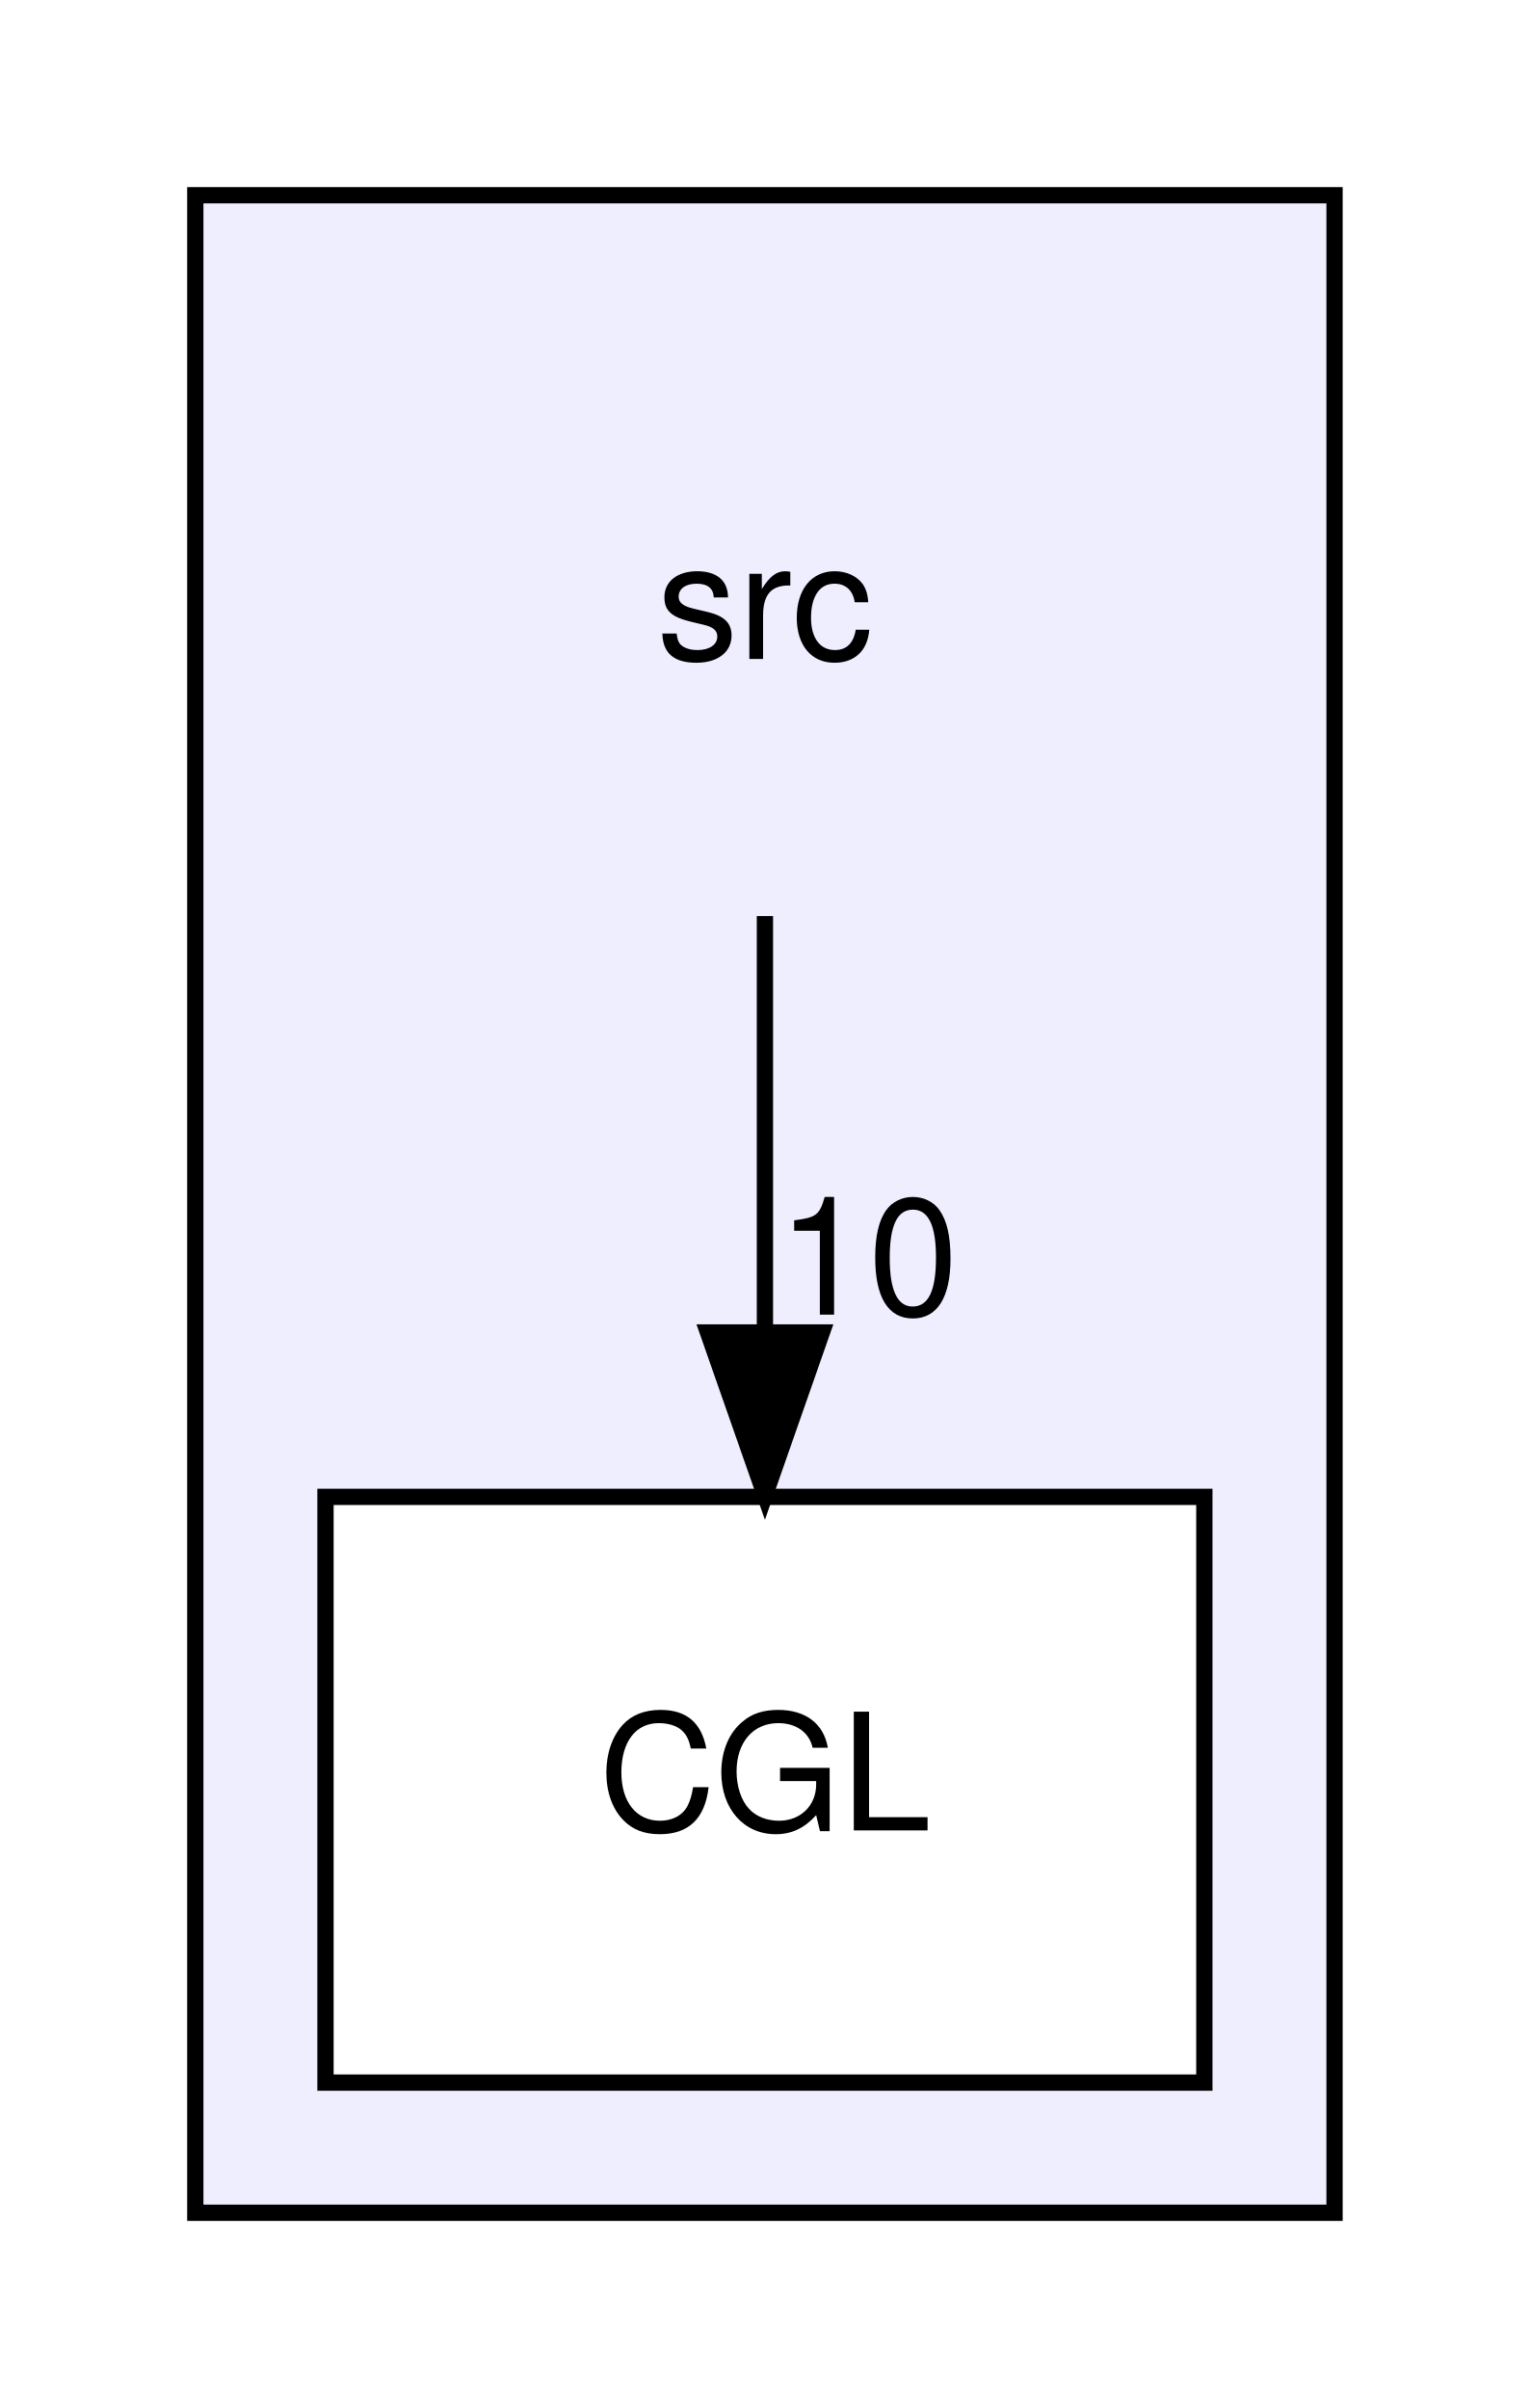
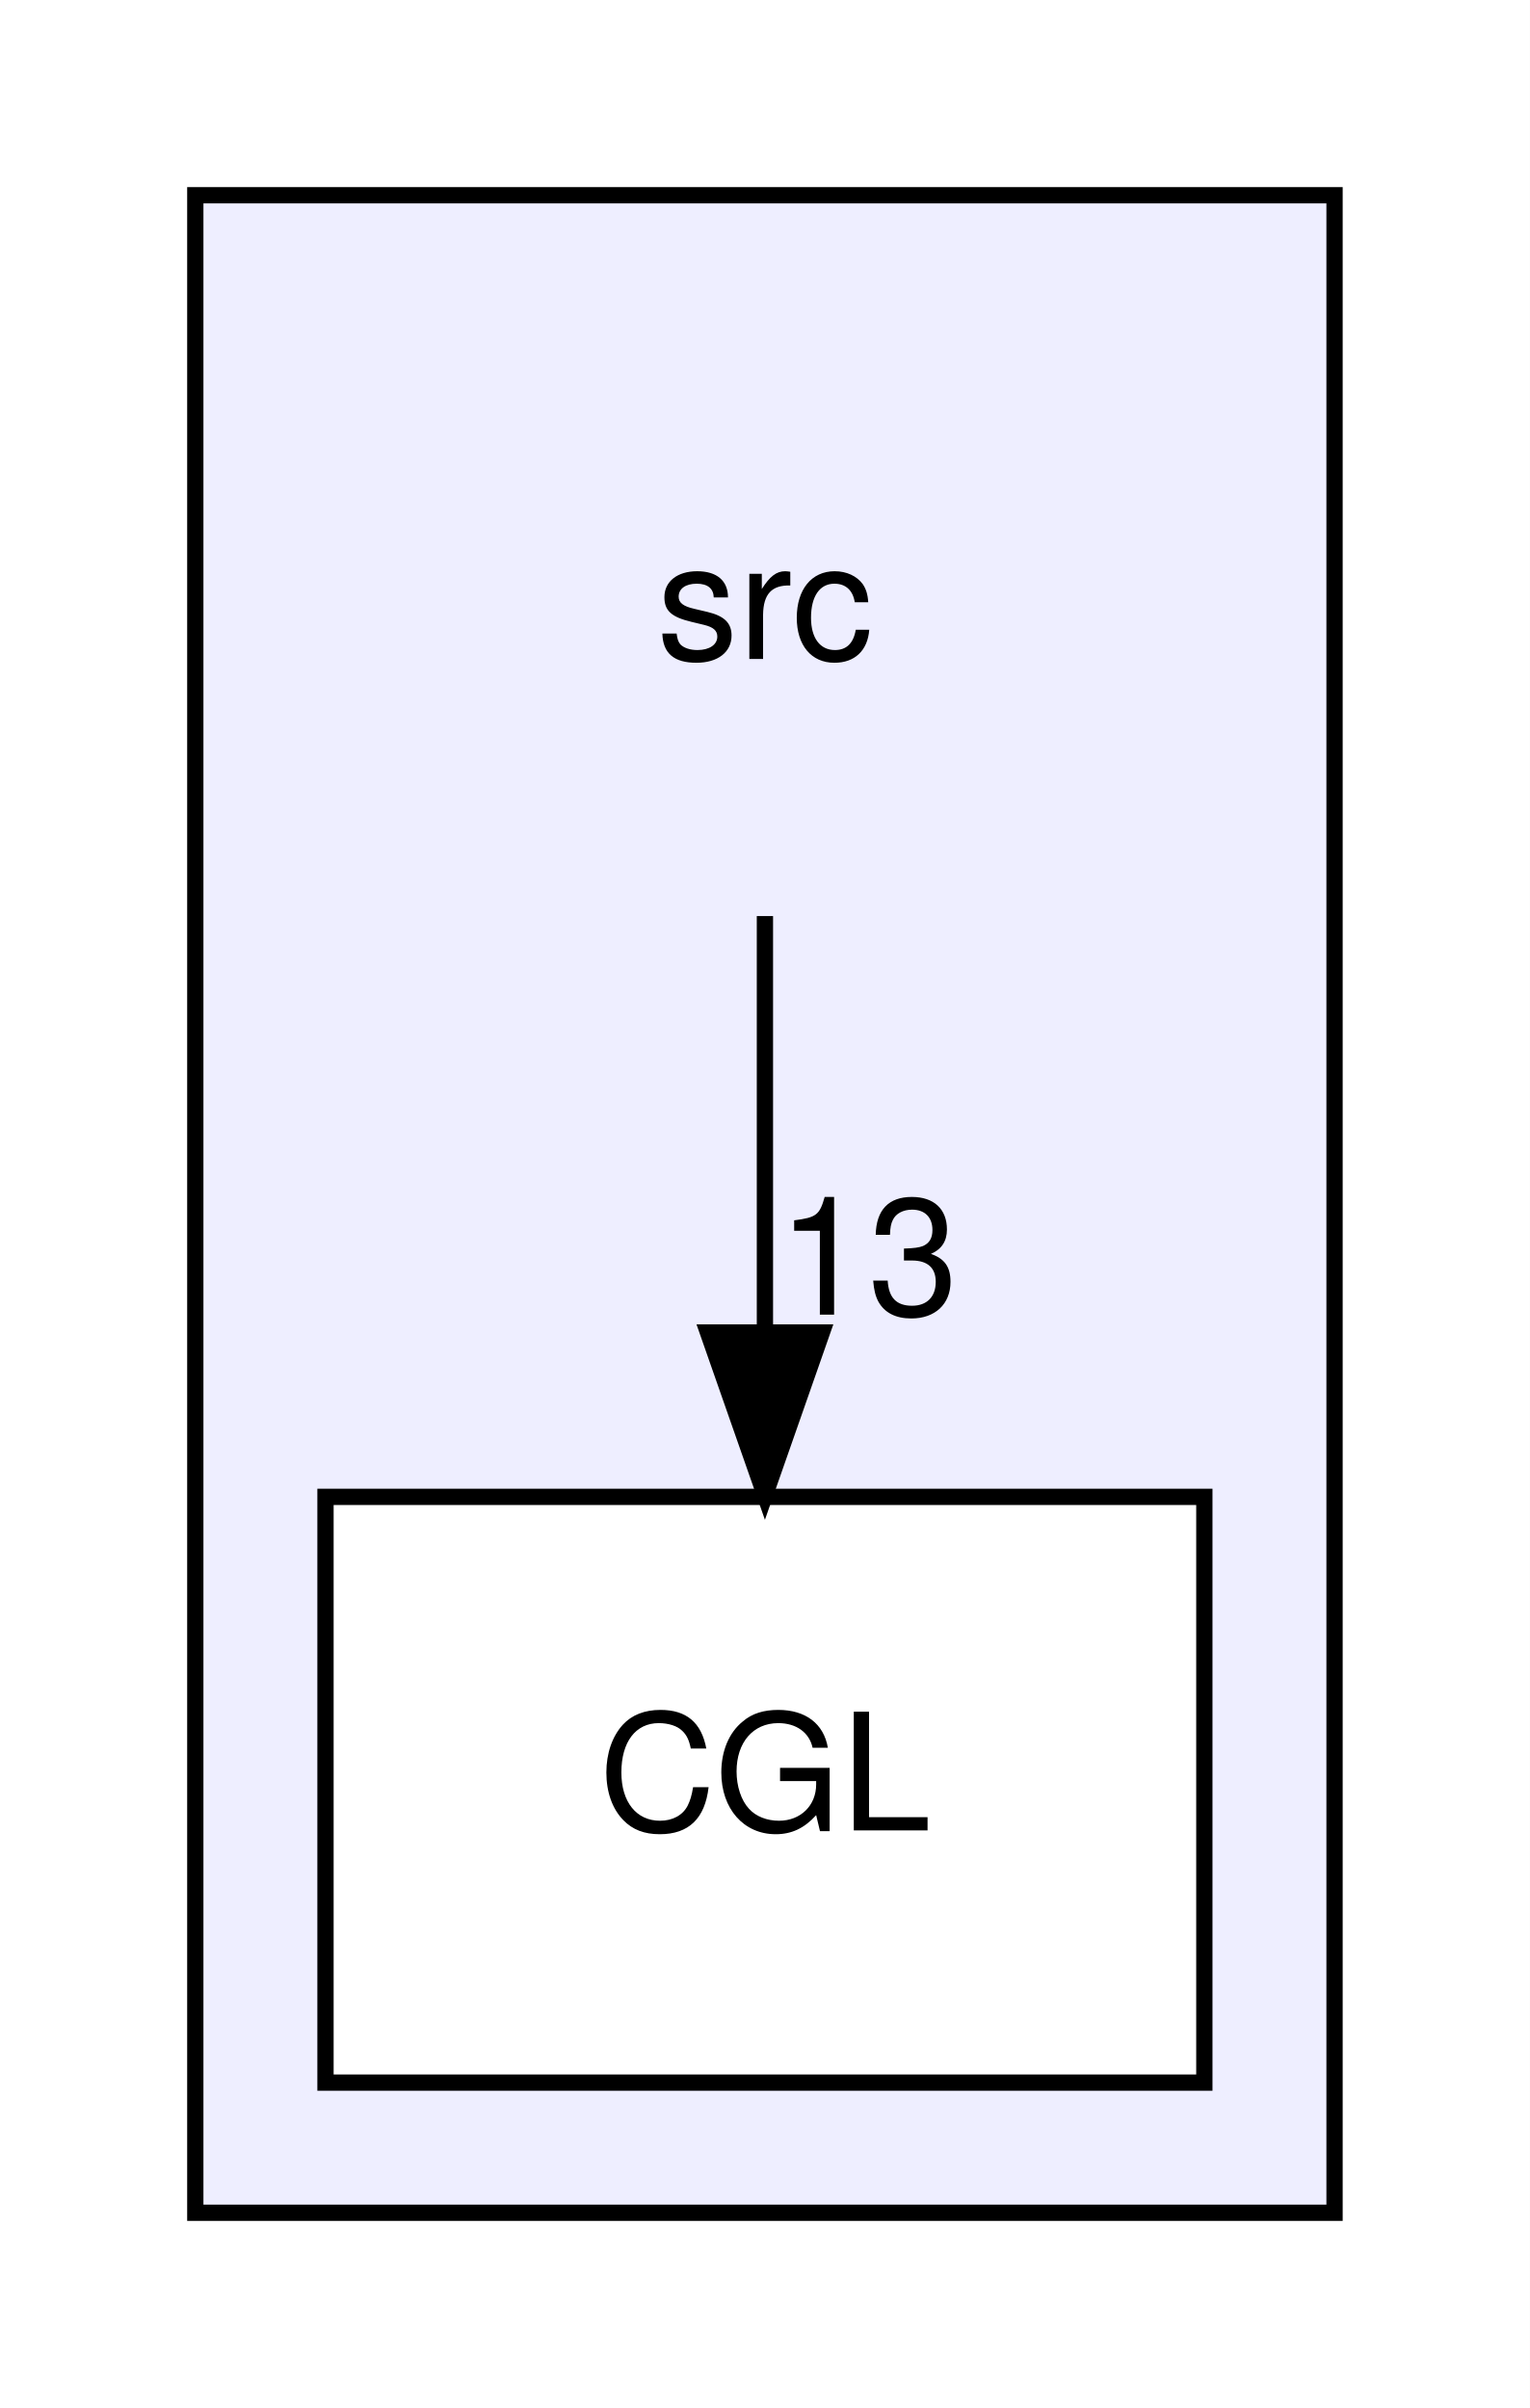
<svg xmlns="http://www.w3.org/2000/svg" xmlns:xlink="http://www.w3.org/1999/xlink" width="94pt" height="148pt" viewBox="0.00 0.00 94.00 148.00">
  <g id="graph0" class="graph" transform="scale(1 1) rotate(0) translate(4 144)">
    <polygon fill="white" stroke="none" points="-4,4 -4,-144 90,-144 90,4 -4,4" />
    <g id="clust1" class="cluster">
      <g id="a_clust1">
        <a xlink:href="dir_68267d1309a1af8e8297ef4c3efbcdba.xhtml">
          <polygon fill="#eeeeff" stroke="black" points="8,-8 8,-132 78,-132 78,-8 8,-8" />
        </a>
      </g>
    </g>
    <g id="node1" class="node">
      <text text-anchor="middle" x="43" y="-103.5" font-family="Helvetica,sans-Serif" font-size="10.00">src</text>
    </g>
    <g id="node2" class="node">
      <g id="a_node2">
        <a xlink:href="dir_c4ca432cd46e0838d5fb9fc3edeb1e97.xhtml" xlink:title="CGL">
          <polygon fill="white" stroke="black" points="70,-52 16,-52 16,-16 70,-16 70,-52" />
          <text text-anchor="middle" x="43" y="-31.5" font-family="Helvetica,sans-Serif" font-size="10.00">CGL</text>
        </a>
      </g>
    </g>
    <g id="edge1" class="edge">
      <path fill="none" stroke="black" d="M43,-87.697C43,-79.983 43,-70.713 43,-62.112" />
      <polygon fill="black" stroke="black" points="46.5,-62.104 43,-52.104 39.5,-62.104 46.5,-62.104" />
      <g id="a_edge1-headlabel">
-         <a xlink:href="dir_000000_000001.xhtml" xlink:title="10">
-           <text text-anchor="middle" x="49.339" y="-63.199" font-family="Helvetica,sans-Serif" font-size="10.00">10</text>
+         <a xlink:href="dir_000000_000001.xhtml" xlink:title="13">
+           <text text-anchor="middle" x="49.339" y="-63.199" font-family="Helvetica,sans-Serif" font-size="10.00">13</text>
        </a>
      </g>
    </g>
  </g>
</svg>
